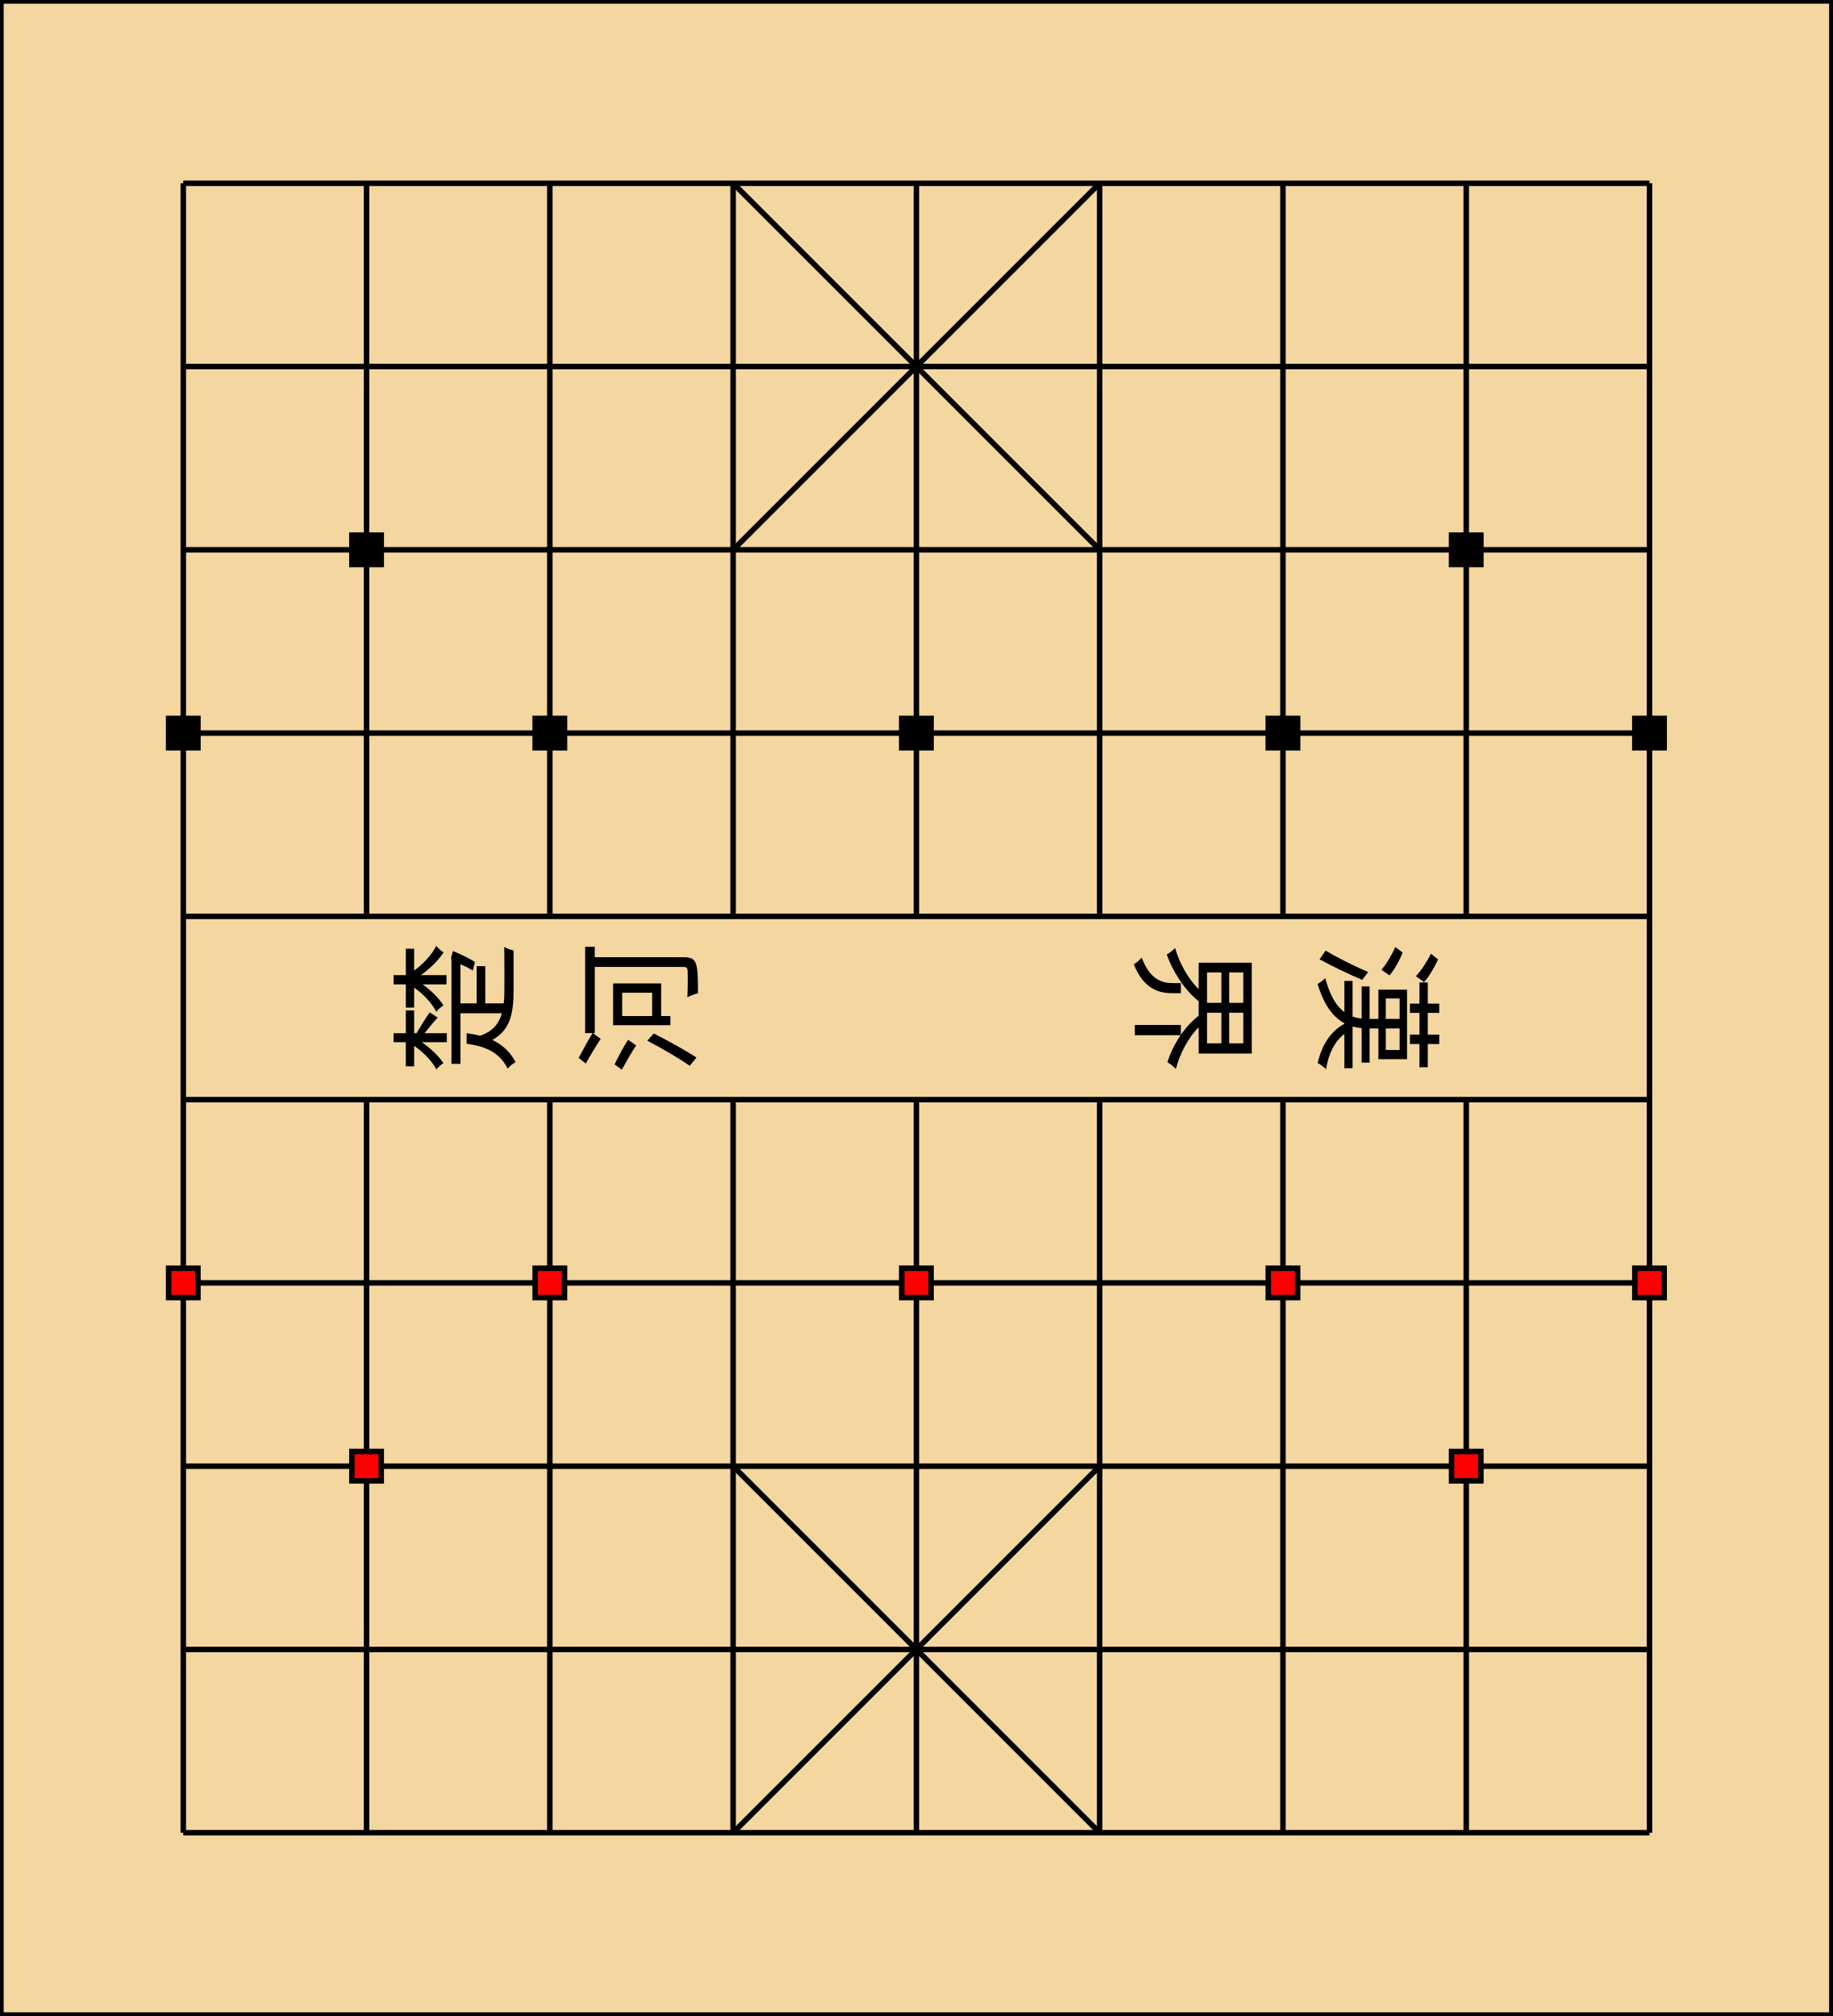
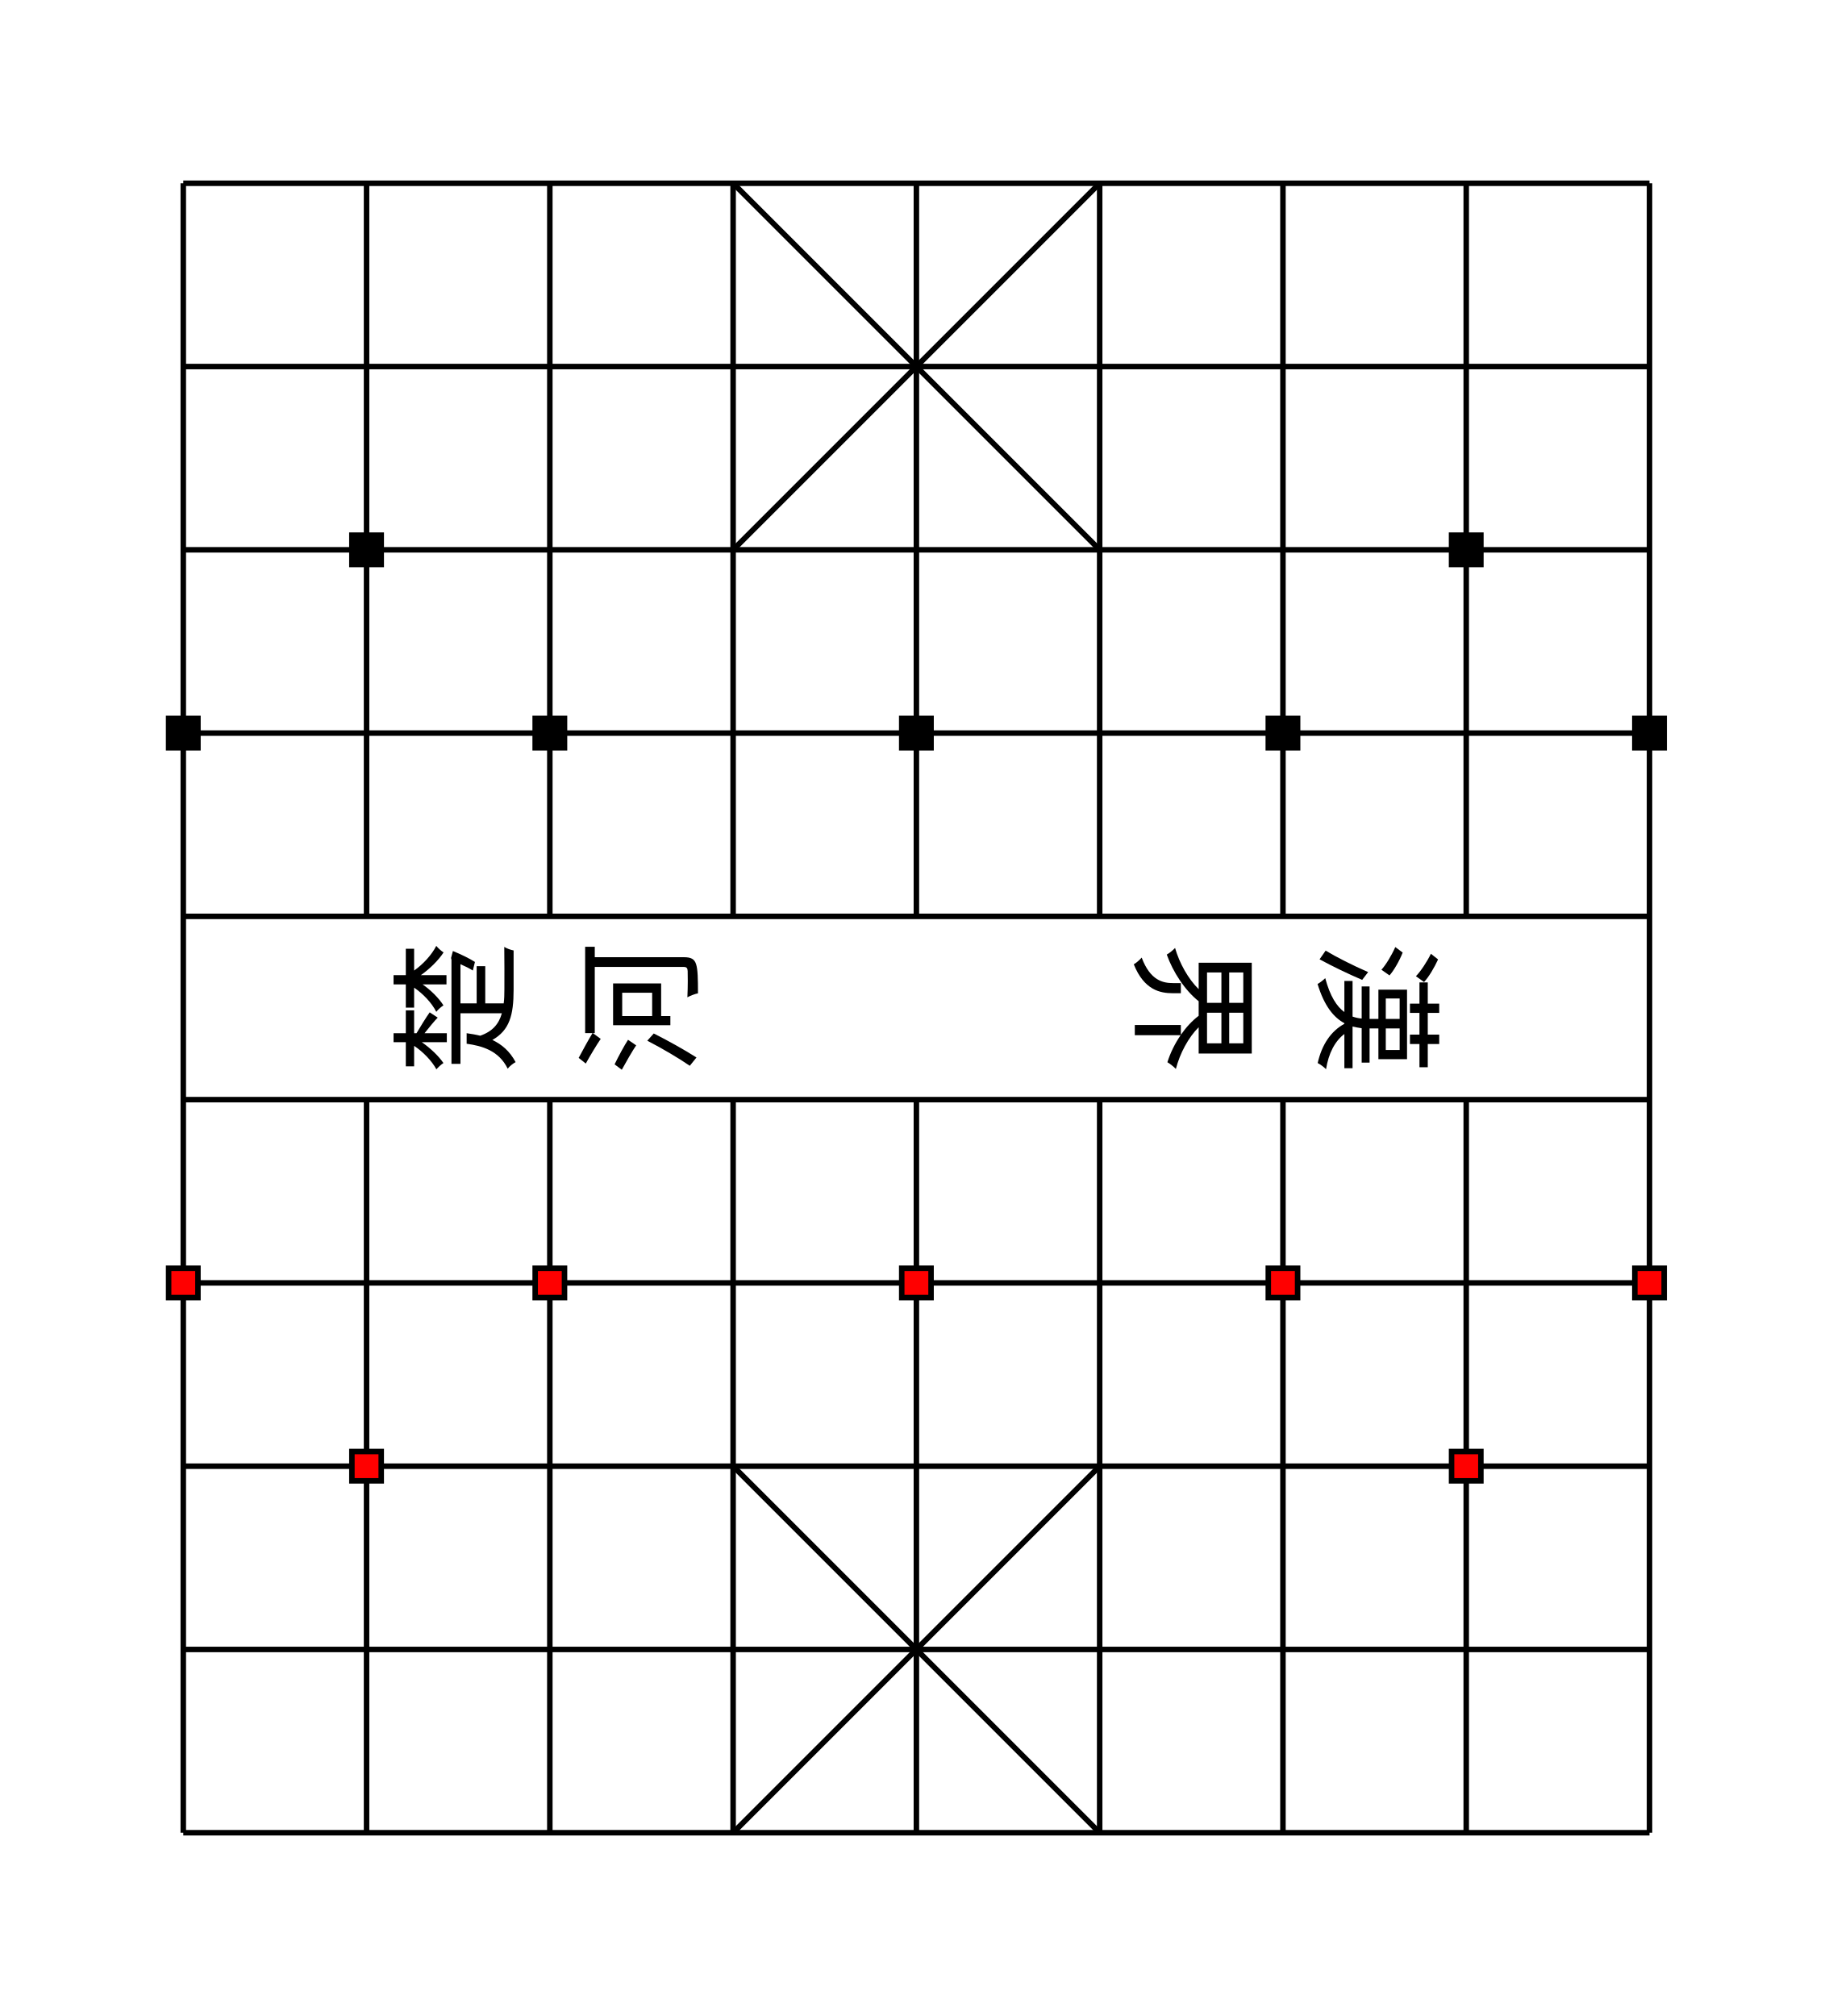
<svg xmlns="http://www.w3.org/2000/svg" width="500" height="550" viewBox="0 0 500 550">
-   <rect x="0" y="0" width="500" height="550" fill="#F4D6A0" stroke="#000" stroke-width="2" />
  <g stroke="#000" stroke-width="1.5">
    <line x1="50" y1="50" x2="50" y2="500" />
    <line x1="100" y1="50" x2="100" y2="250" />
    <line x1="100" y1="300" x2="100" y2="500" />
    <line x1="150" y1="50" x2="150" y2="250" />
    <line x1="150" y1="300" x2="150" y2="500" />
    <line x1="200" y1="50" x2="200" y2="250" />
    <line x1="200" y1="300" x2="200" y2="500" />
    <line x1="250" y1="50" x2="250" y2="250" />
    <line x1="250" y1="300" x2="250" y2="500" />
    <line x1="300" y1="50" x2="300" y2="250" />
    <line x1="300" y1="300" x2="300" y2="500" />
    <line x1="350" y1="50" x2="350" y2="250" />
    <line x1="350" y1="300" x2="350" y2="500" />
    <line x1="400" y1="50" x2="400" y2="250" />
    <line x1="400" y1="300" x2="400" y2="500" />
    <line x1="450" y1="50" x2="450" y2="500" />
  </g>
  <g stroke="#000" stroke-width="1.5">
    <line x1="50" y1="50" x2="450" y2="50" />
    <line x1="50" y1="100" x2="450" y2="100" />
    <line x1="50" y1="150" x2="450" y2="150" />
    <line x1="50" y1="200" x2="450" y2="200" />
    <line x1="50" y1="250" x2="450" y2="250" />
    <line x1="50" y1="300" x2="450" y2="300" />
    <line x1="50" y1="350" x2="450" y2="350" />
    <line x1="50" y1="400" x2="450" y2="400" />
    <line x1="50" y1="450" x2="450" y2="450" />
    <line x1="50" y1="500" x2="450" y2="500" />
  </g>
  <g stroke="#000" stroke-width="1.5">
    <line x1="200" y1="400" x2="300" y2="500" />
    <line x1="300" y1="400" x2="200" y2="500" />
    <line x1="200" y1="50" x2="300" y2="150" />
    <line x1="300" y1="50" x2="200" y2="150" />
  </g>
  <g stroke="#000" stroke-width="1.5">
    <rect x="50" y="350" width="8" height="8" transform="translate(-4, -4)" fill="red" />
    <rect x="150" y="350" width="8" height="8" transform="translate(-4, -4)" fill="red" />
    <rect x="250" y="350" width="8" height="8" transform="translate(-4, -4)" fill="red" />
    <rect x="350" y="350" width="8" height="8" transform="translate(-4, -4)" fill="red" />
    <rect x="450" y="350" width="8" height="8" transform="translate(-4, -4)" fill="red" />
    <rect x="50" y="200" width="8" height="8" transform="translate(-4, -4)" fill="black" />
    <rect x="150" y="200" width="8" height="8" transform="translate(-4, -4)" fill="black" />
    <rect x="250" y="200" width="8" height="8" transform="translate(-4, -4)" fill="black" />
    <rect x="350" y="200" width="8" height="8" transform="translate(-4, -4)" fill="black" />
    <rect x="450" y="200" width="8" height="8" transform="translate(-4, -4)" fill="black" />
    <rect x="100" y="400" width="8" height="8" transform="translate(-4, -4)" fill="red" />
    <rect x="400" y="400" width="8" height="8" transform="translate(-4, -4)" fill="red" />
    <rect x="100" y="150" width="8" height="8" transform="translate(-4, -4)" fill="black" />
    <rect x="400" y="150" width="8" height="8" transform="translate(-4, -4)" fill="black" />
  </g>
  <g font-size="36" text-anchor="middle" dominant-baseline="middle" fill="black" font-family="KaiTi">
    <text x="125" y="275" transform="rotate(-90, 125, 275)">楚</text>
    <text x="175" y="275" transform="rotate(-90, 175, 275)">河</text>
    <text x="325" y="275" transform="rotate(90, 325, 275)">界</text>
    <text x="375" y="275" transform="rotate(90, 375, 275)">漢</text>
  </g>
</svg>
